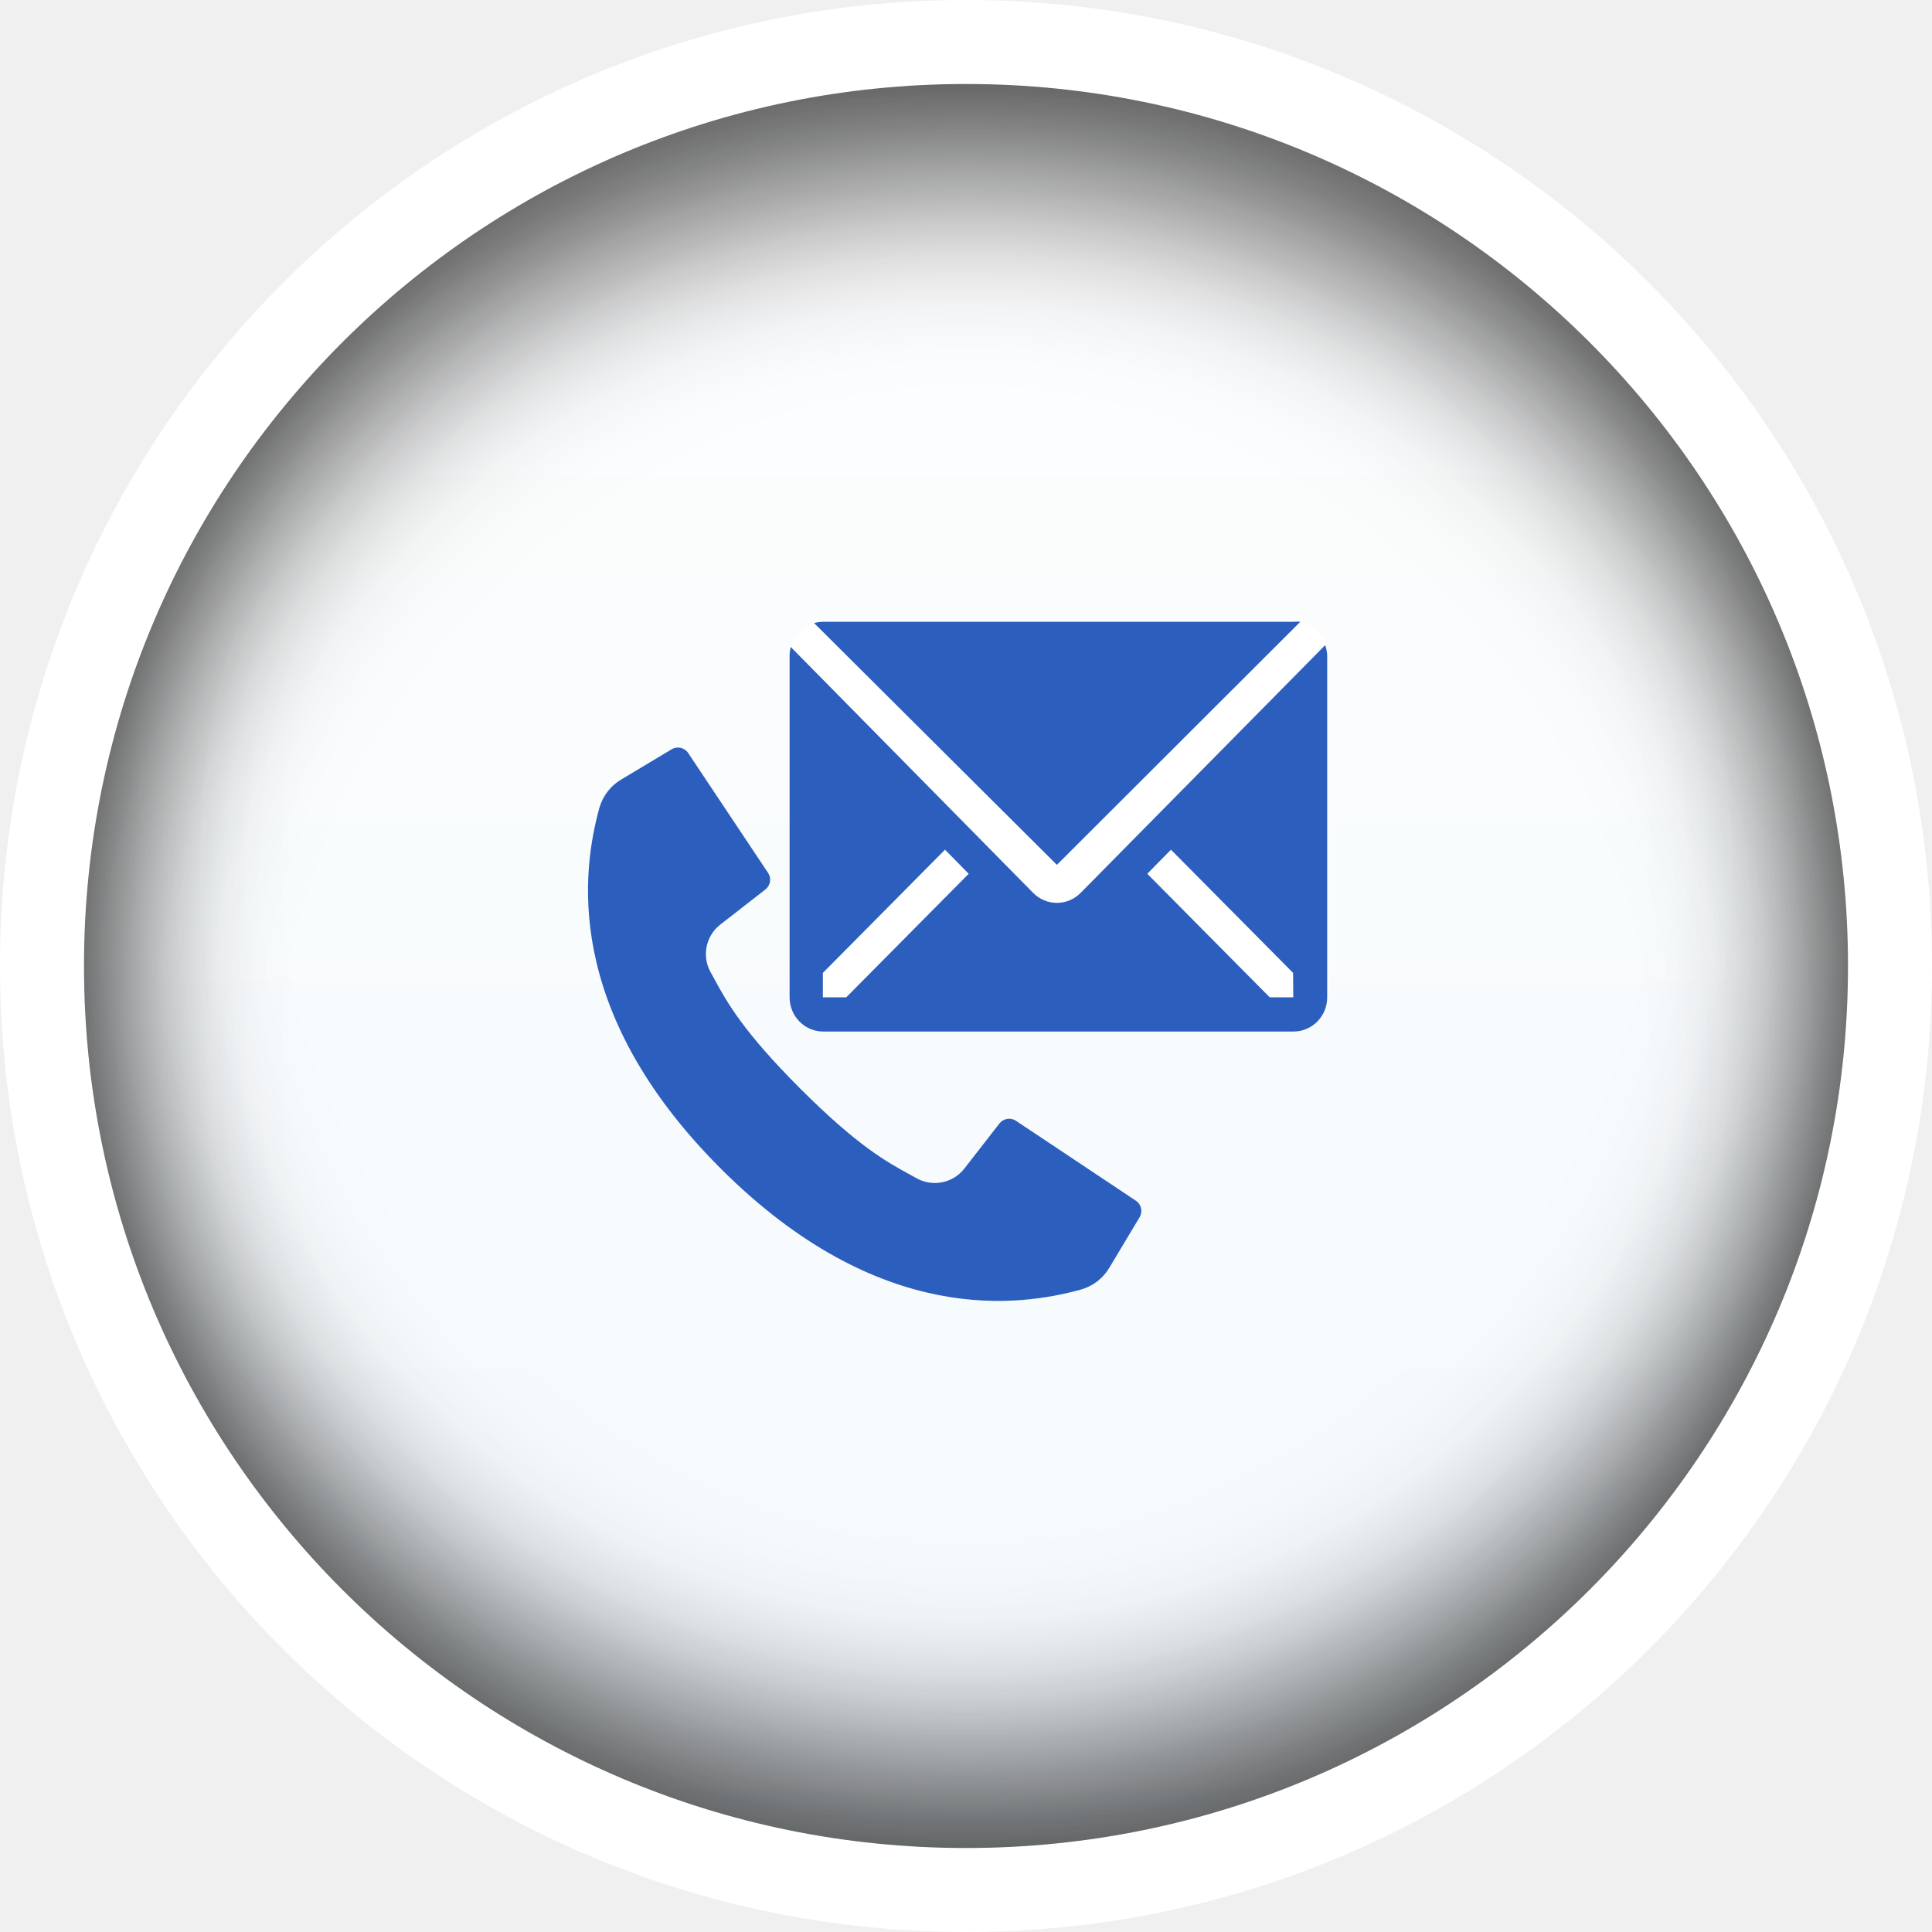
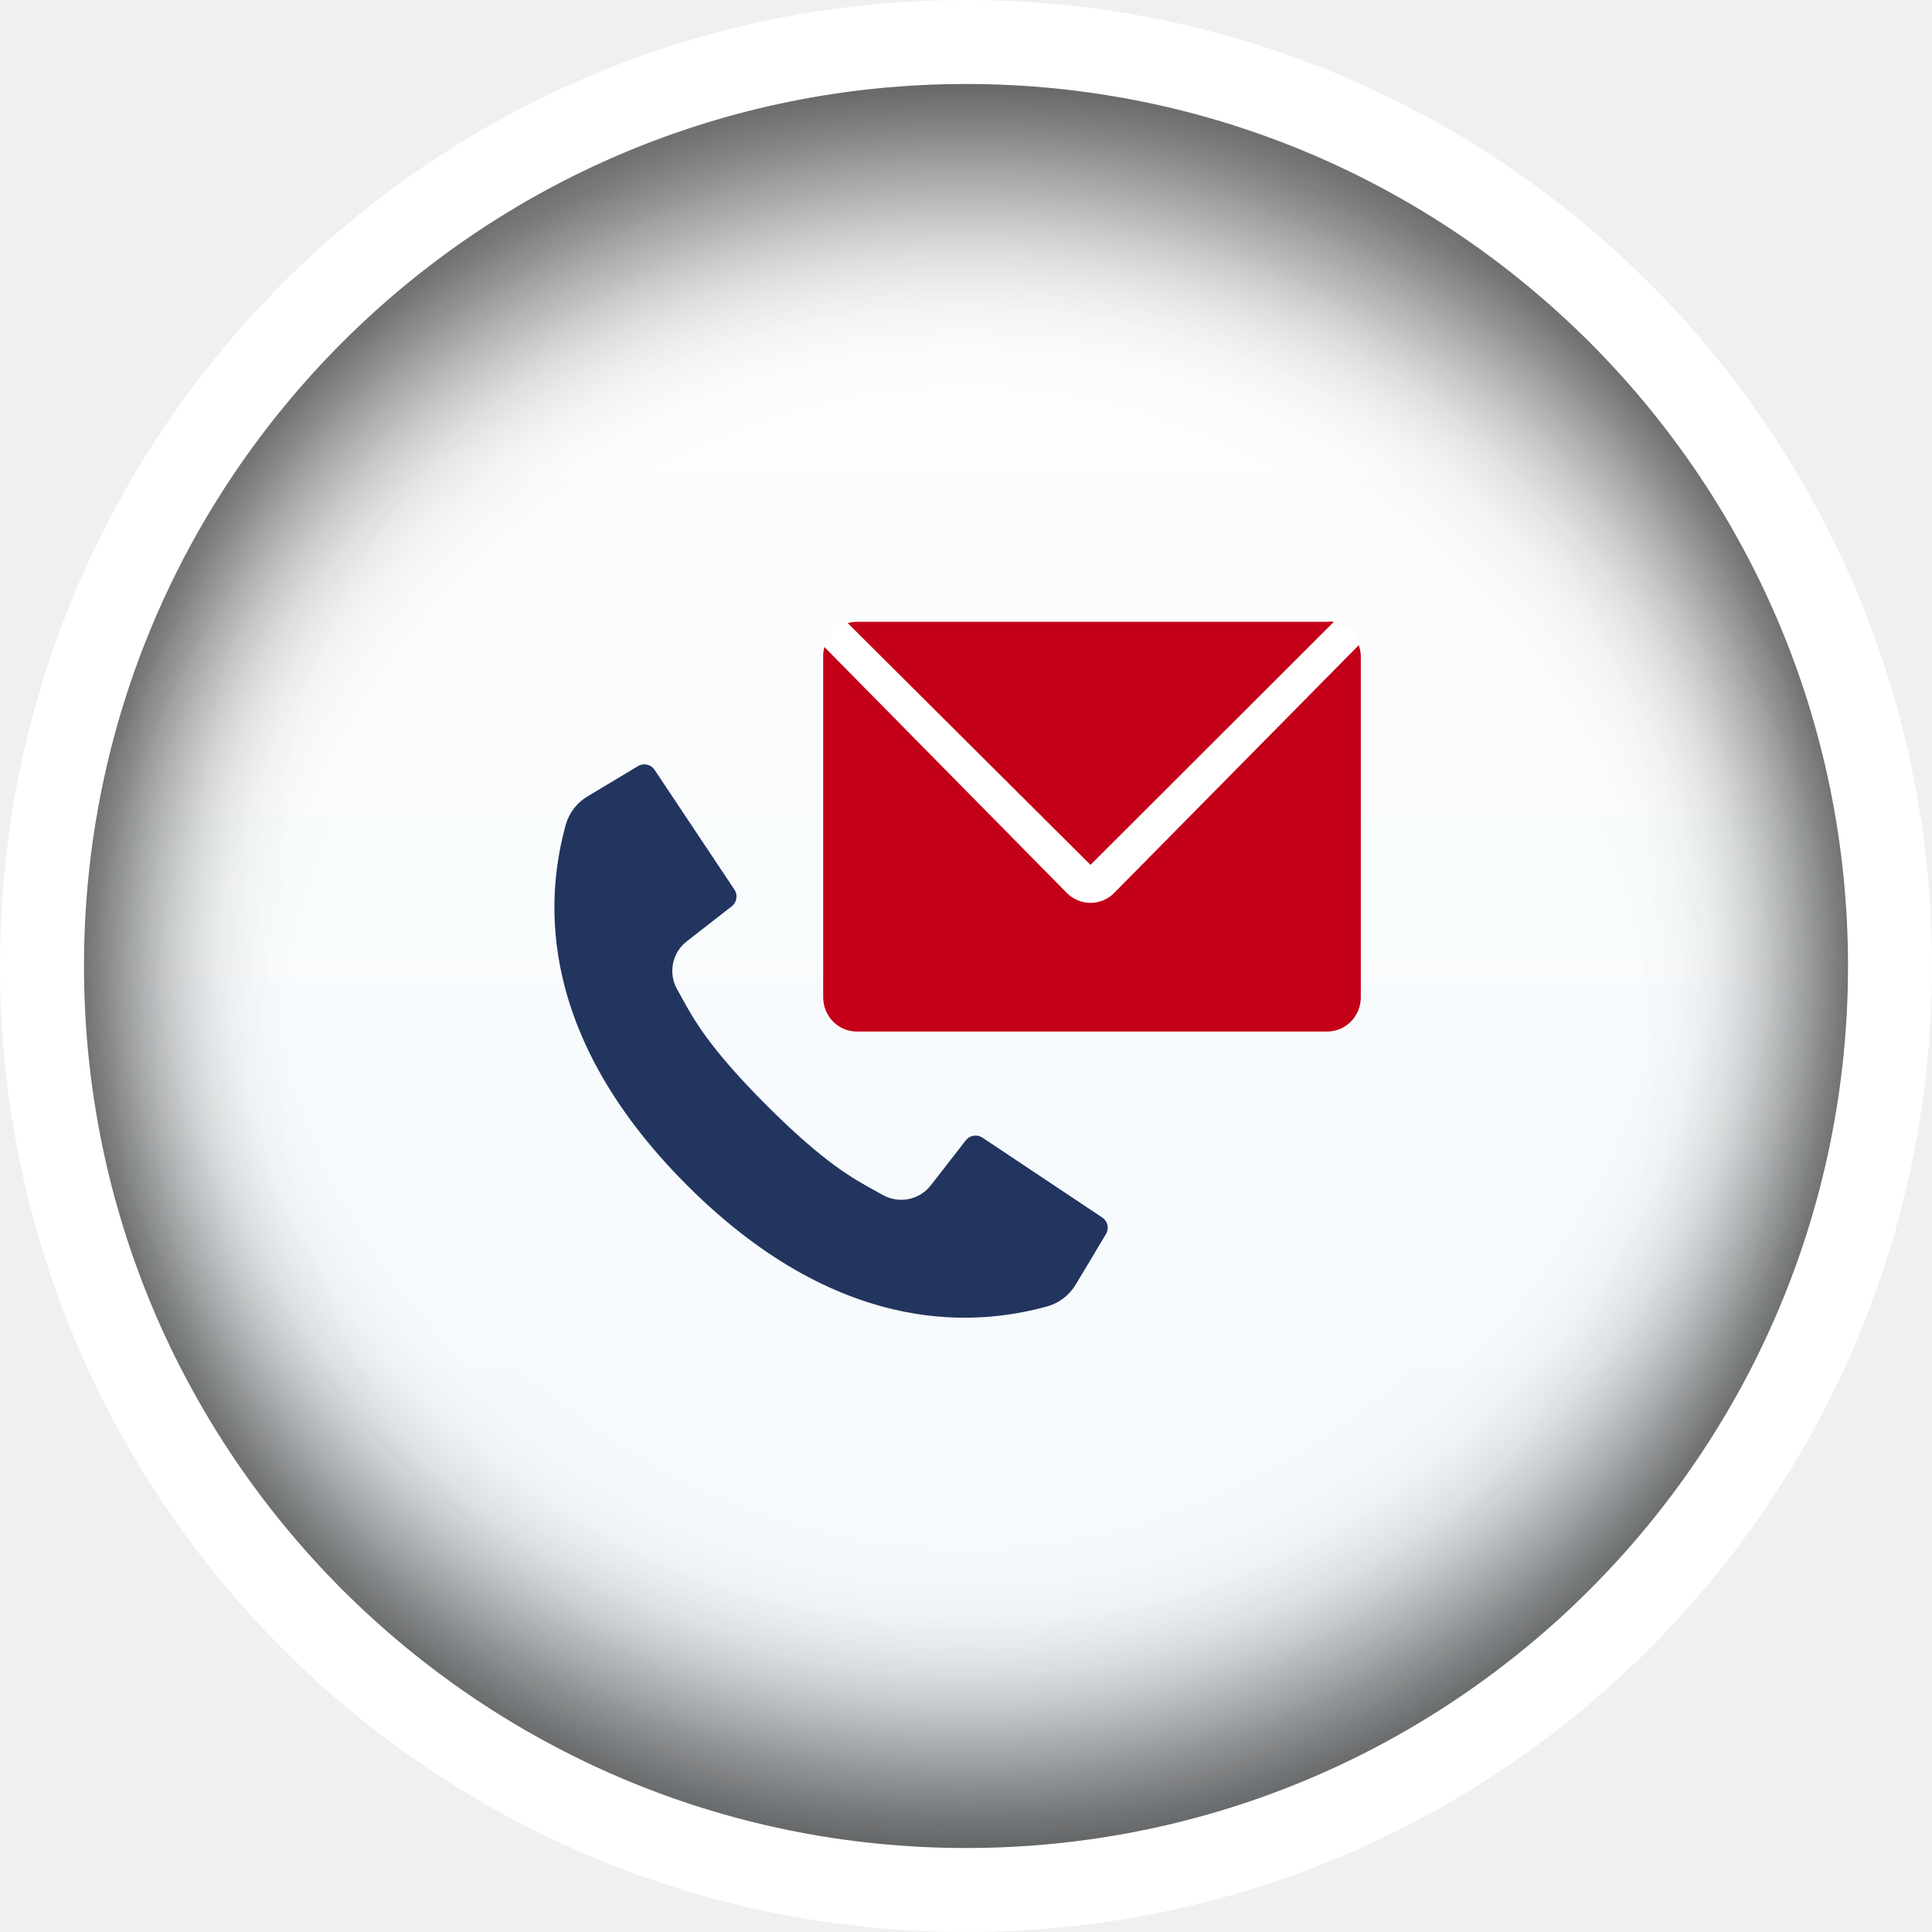
<svg xmlns="http://www.w3.org/2000/svg" width="115" height="115" viewBox="0 0 115 115" fill="none">
-   <g filter="url(#filter0_ii_788_696)">
-     <rect x="5" y="5" width="105" height="105" rx="52.5" fill="url(#paint0_linear_788_696)" />
+   <g filter="url(#filter0_ii_1025_593)">
+     <rect x="5" y="5" width="105" height="105" rx="52.5" fill="url(#paint0_linear_1025_593)" />
    <rect x="5" y="5" width="105" height="105" rx="52.5" fill="white" fill-opacity="0.9" />
  </g>
  <rect x="2.5" y="2.5" width="110" height="110" rx="55" stroke="white" stroke-width="5" />
-   <path d="M67.612 71.472L60.474 66.714C60.155 66.503 59.727 66.572 59.491 66.873L57.413 69.545C56.739 70.423 55.524 70.674 54.558 70.134L54.174 69.922C52.787 69.166 51.062 68.225 47.636 64.8C44.21 61.374 43.268 59.648 42.513 58.261L42.301 57.877C41.761 56.911 42.012 55.696 42.889 55.023L45.56 52.944C45.862 52.707 45.931 52.28 45.72 51.96L40.962 44.822C40.746 44.498 40.314 44.401 39.979 44.6L36.993 46.391C36.352 46.765 35.881 47.373 35.678 48.086C34.697 51.658 33.39 60.045 42.889 69.545C52.389 79.046 60.774 77.739 64.348 76.758C65.062 76.554 65.669 76.083 66.043 75.442L67.833 72.455C68.034 72.121 67.936 71.688 67.612 71.472Z" fill="#2B5EBD" />
-   <rect x="47.07" y="37.011" width="32" height="24" rx="2" fill="white" />
-   <path d="M77.4 37.011C77.264 36.996 77.126 36.996 76.99 37.011H48.99C48.81 37.013 48.632 37.04 48.46 37.09L62.91 51.48L77.4 37.011Z" fill="#2B5EBD" />
-   <path d="M78.88 38.401L64.32 53.151C63.945 53.53 63.438 53.742 62.91 53.742C62.382 53.742 61.875 53.53 61.5 53.151L47.07 38.512C47.026 38.678 47.002 38.849 47 39.021V59.366C47 59.906 47.211 60.423 47.586 60.805C47.961 61.186 48.47 61.401 49 61.401H77C77.53 61.401 78.039 61.186 78.414 60.805C78.789 60.423 79 59.906 79 59.366V39.021C78.992 38.809 78.952 38.6 78.88 38.401ZM50.37 59.366H48.98V57.911L56.25 50.577L57.66 52.011L50.37 59.366ZM76.98 59.366H75.58L68.29 52.011L69.7 50.577L76.97 57.911L76.98 59.366Z" fill="#2B5EBD" />
+   <path d="M65.612 72.472L58.474 67.714C58.155 67.503 57.727 67.572 57.491 67.873L55.413 70.545C54.739 71.423 53.524 71.674 52.558 71.133L52.174 70.922C50.787 70.166 49.062 69.225 45.636 65.799C42.21 62.374 41.268 60.648 40.513 59.261L40.301 58.877C39.761 57.911 40.012 56.696 40.889 56.023L43.56 53.944C43.862 53.707 43.931 53.28 43.72 52.96L38.962 45.822C38.746 45.498 38.314 45.401 37.979 45.6L34.993 47.391C34.352 47.765 33.881 48.372 33.678 49.086C32.697 52.658 31.39 61.045 40.889 70.545C50.389 80.045 58.774 78.739 62.348 77.758C63.062 77.554 63.669 77.083 64.043 76.442L65.833 73.455C66.034 73.121 65.936 72.688 65.612 72.472Z" fill="#22355F" />
+   <rect x="49.07" y="37.011" width="32" height="24" rx="2" fill="white" />
+   <path d="M79.4 37.011C79.264 36.996 79.126 36.996 78.99 37.011H50.99C50.81 37.013 50.632 37.04 50.46 37.09L64.91 51.48L79.4 37.011Z" fill="#C30017" />
+   <path d="M80.88 38.401L66.32 53.151C65.945 53.53 65.438 53.742 64.91 53.742C64.382 53.742 63.875 53.53 63.5 53.151L49.07 38.512C49.026 38.678 49.002 38.849 49 39.021V59.366C49 59.906 49.211 60.423 49.586 60.805C49.961 61.186 50.47 61.401 51 61.401H79C79.53 61.401 80.039 61.186 80.414 60.805C80.789 60.423 81 59.906 81 59.366V39.021C80.992 38.809 80.952 38.6 80.88 38.401ZM52.37 59.366H50.98H51.675H52.37Z" fill="#C30017" />
  <defs>
-     <filter id="filter0_ii_788_696" x="0" y="-6" width="115" height="127" filterUnits="userSpaceOnUse" color-interpolation-filters="sRGB">
+     <filter id="filter0_ii_1025_593" x="0" y="-6" width="115" height="127" filterUnits="userSpaceOnUse" color-interpolation-filters="sRGB">
      <feFlood flood-opacity="0" result="BackgroundImageFix" />
      <feBlend mode="normal" in="SourceGraphic" in2="BackgroundImageFix" result="shape" />
      <feColorMatrix in="SourceAlpha" type="matrix" values="0 0 0 0 0 0 0 0 0 0 0 0 0 0 0 0 0 0 127 0" result="hardAlpha" />
      <feOffset dy="6" />
      <feGaussianBlur stdDeviation="4.911" />
      <feComposite in2="hardAlpha" operator="arithmetic" k2="-1" k3="1" />
      <feColorMatrix type="matrix" values="0 0 0 0 0 0 0 0 0 0 0 0 0 0 0 0 0 0 0.6 0" />
-       <feBlend mode="normal" in2="shape" result="effect1_innerShadow_788_696" />
+       <feBlend mode="normal" in2="shape" result="effect1_innerShadow_1025_593" />
      <feColorMatrix in="SourceAlpha" type="matrix" values="0 0 0 0 0 0 0 0 0 0 0 0 0 0 0 0 0 0 127 0" result="hardAlpha" />
      <feOffset dy="-6" />
      <feGaussianBlur stdDeviation="4.911" />
      <feComposite in2="hardAlpha" operator="arithmetic" k2="-1" k3="1" />
      <feColorMatrix type="matrix" values="0 0 0 0 0 0 0 0 0 0 0 0 0 0 0 0 0 0 0.6 0" />
-       <feBlend mode="normal" in2="effect1_innerShadow_788_696" result="effect2_innerShadow_788_696" />
+       <feBlend mode="normal" in2="effect1_innerShadow_1025_593" result="effect2_innerShadow_1025_593" />
    </filter>
-     <linearGradient id="paint0_linear_788_696" x1="57.5" y1="5" x2="57.5" y2="110" gradientUnits="userSpaceOnUse">
+     <linearGradient id="paint0_linear_1025_593" x1="57.5" y1="5" x2="57.5" y2="110" gradientUnits="userSpaceOnUse">
      <stop stop-color="white" stop-opacity="0.51" />
      <stop offset="1" stop-color="#289ADA" stop-opacity="0.54" />
    </linearGradient>
  </defs>
</svg>
